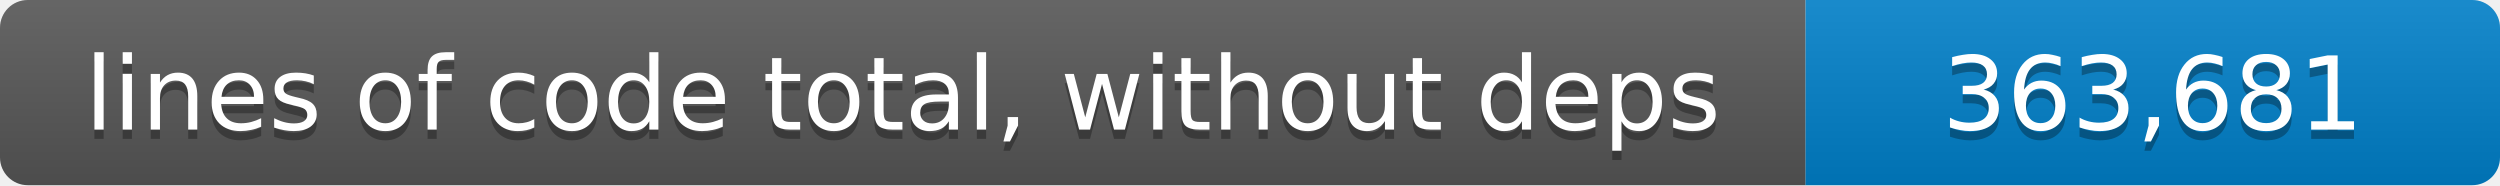
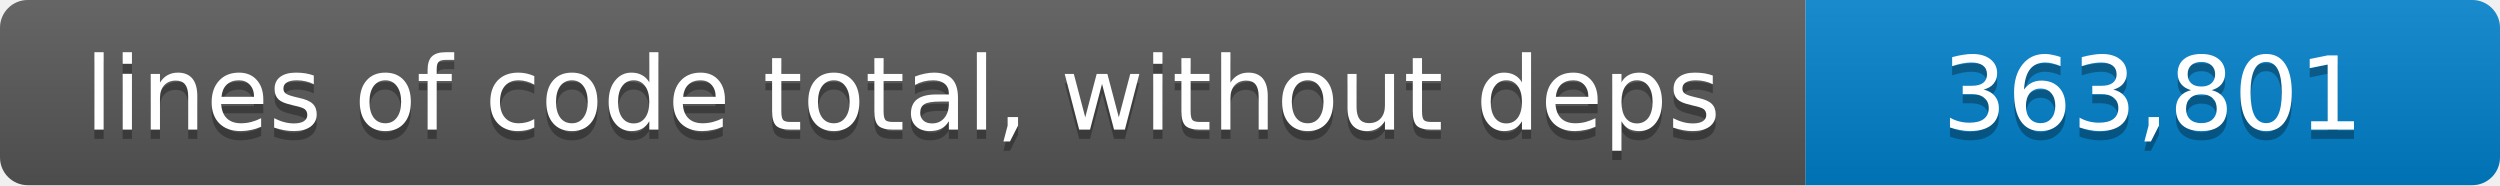
- <svg xmlns="http://www.w3.org/2000/svg" width="270" height="20" role="img" aria-label="lines of code total, without deps: 363,681 lines">
+ <svg xmlns="http://www.w3.org/2000/svg" width="270" height="20" role="img" aria-label="lines of code total, without deps: 363,801 lines">
  <linearGradient id="shade" x2="0" y2="100%">
    <stop offset="0" stop-color="#fff" stop-opacity=".1" />
    <stop offset="1" stop-opacity=".1" />
  </linearGradient>
  <clipPath id="round">
    <rect width="270" height="20" rx="3" />
  </clipPath>
  <g clip-path="url(#round)">
    <path fill="#555" d="M0 0h195v20H0z" />
    <path fill="#007ec6" d="M195 0h75v20h-75z" />
    <path fill="url(#shade)" d="M0 0h270v20H0z" />
  </g>
  <g fill="#fff" text-anchor="middle" font-family="Verdana,Geneva,DejaVu Sans,sans-serif" font-size="11">
    <text x="97.5" y="15" fill="#010101" fill-opacity=".3">lines of code total, without deps</text>
    <text x="97.5" y="14">lines of code total, without deps</text>
-     <text x="232.5" y="15" fill="#010101" fill-opacity=".3">363,681</text>
-     <text x="232.5" y="14">363,681</text>
+     <text x="232.5" y="15" fill="#010101" fill-opacity=".3">363,801</text>
+     <text x="232.5" y="14">363,801</text>
  </g>
</svg>
